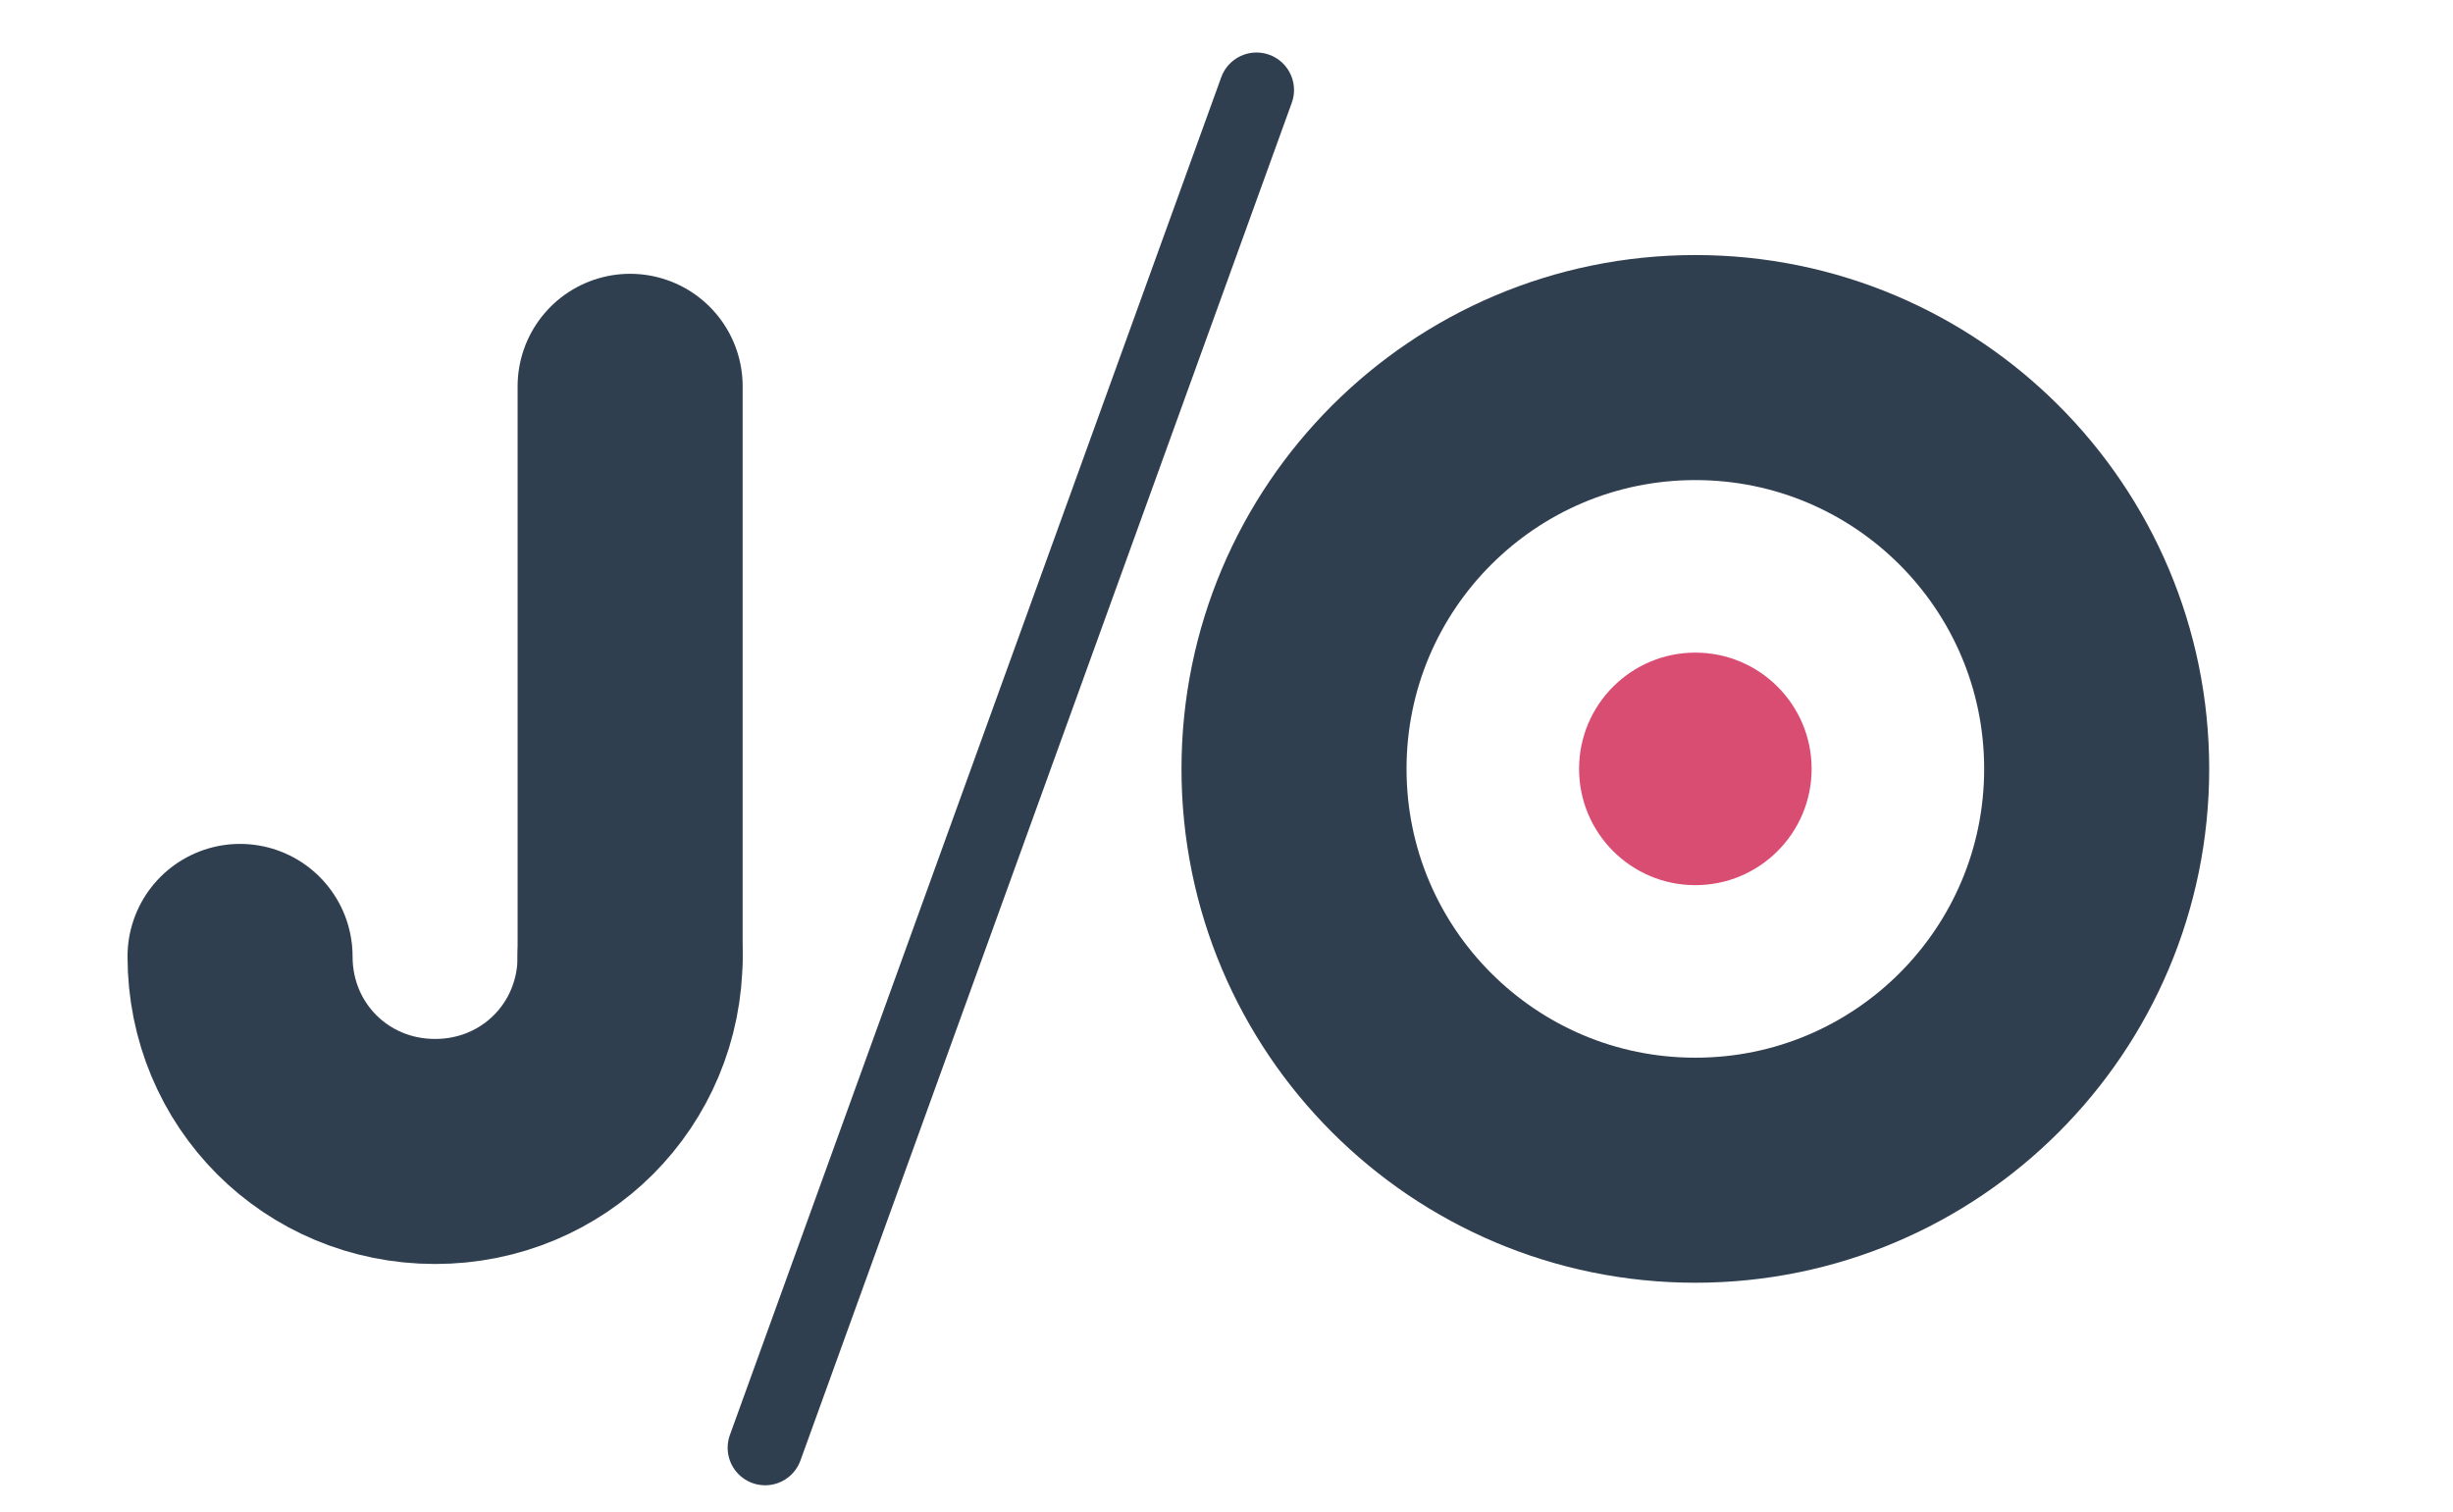
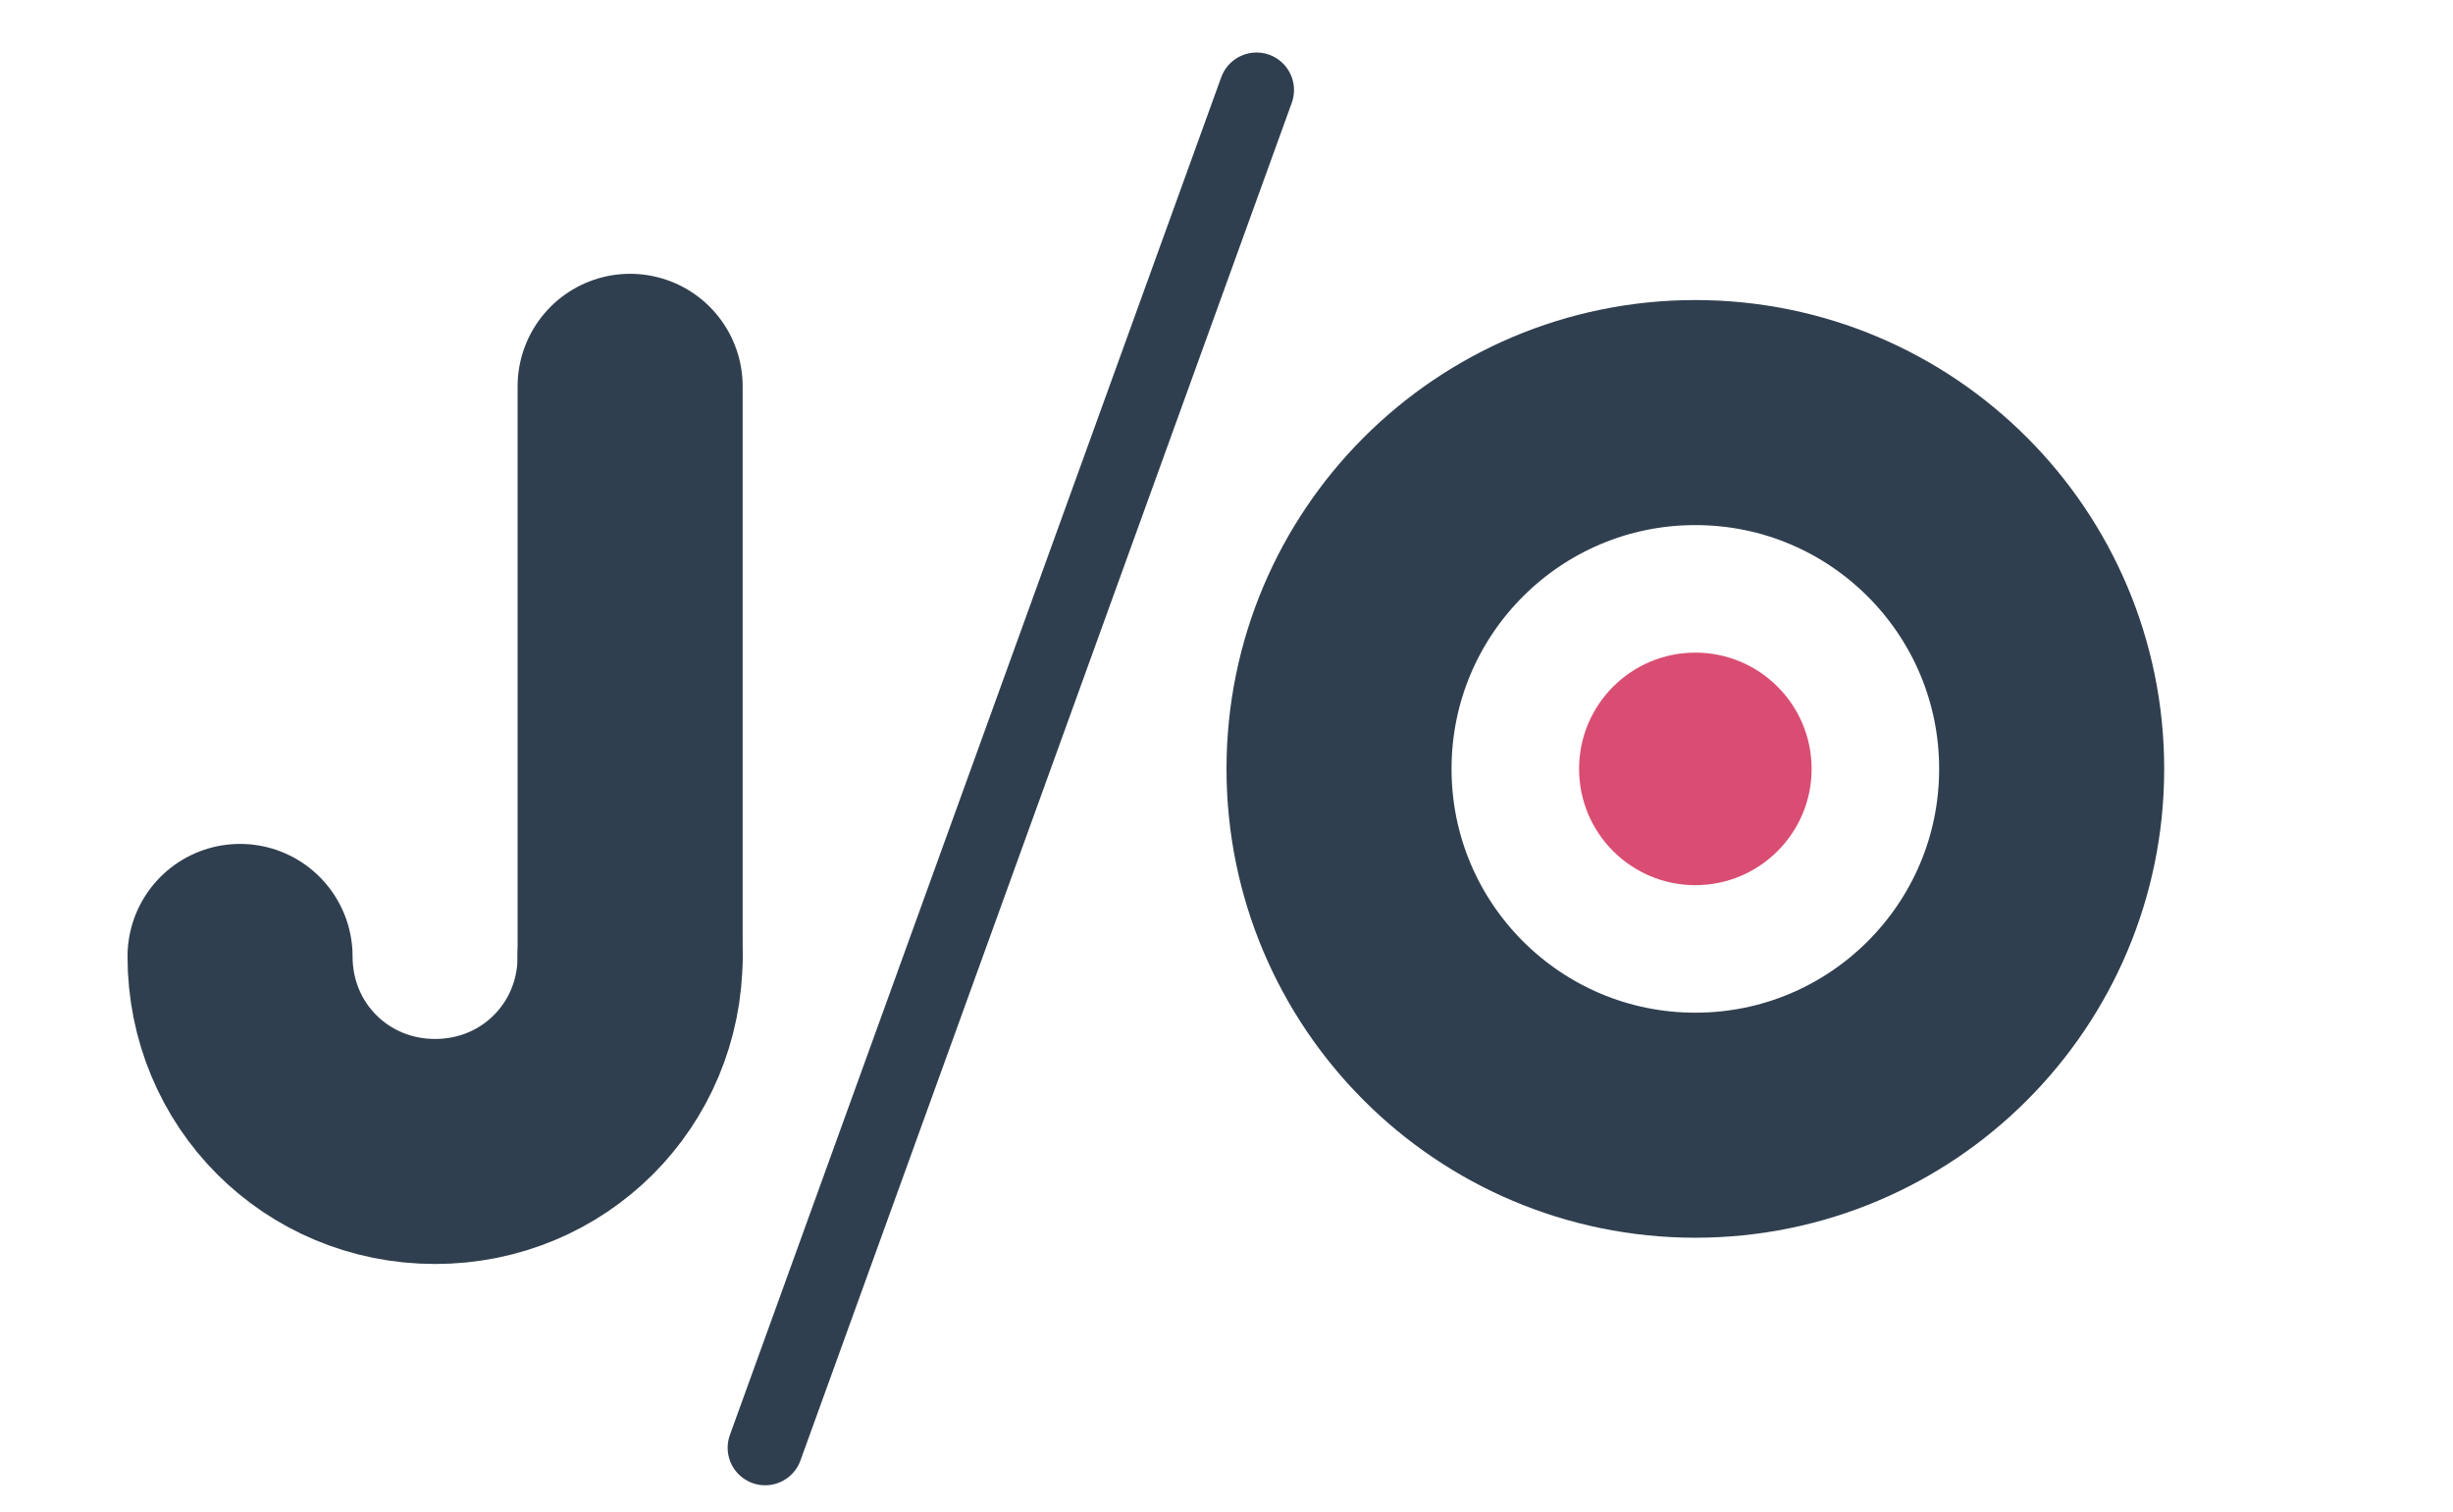
<svg xmlns="http://www.w3.org/2000/svg" version="1.1" id="레이어_1" x="0px" y="0px" viewBox="0 0 65.4 40.3" style="enable-background:new 0 0 65.4 40.3;" xml:space="preserve">
  <style type="text/css">
	.st0{fill:#DA4D73;}
	.st1{fill:none;stroke:#303F4F;stroke-width:2;stroke-linecap:round;stroke-miterlimit:10;}
	.st2{fill:none;stroke:#303F4F;stroke-width:6;stroke-linecap:round;stroke-miterlimit:10;}
</style>
  <circle class="st0" cx="45.2" cy="20.5" r="3.1" />
  <line class="st1" x1="20.4" y1="38.6" x2="33.5" y2="2.4" />
  <g>
    <path class="st2" d="M6.4,25.5c0,2.9,2.3,5.2,5.2,5.2s5.2-2.3,5.2-5.2" />
    <line class="st2" x1="16.8" y1="25.5" x2="16.8" y2="10.3" />
  </g>
-   <circle class="st2" cx="45.2" cy="20.5" r="10.7" />
+   <circle class="st2" cx="45.2" cy="20.5" r="9.5" />
</svg>
